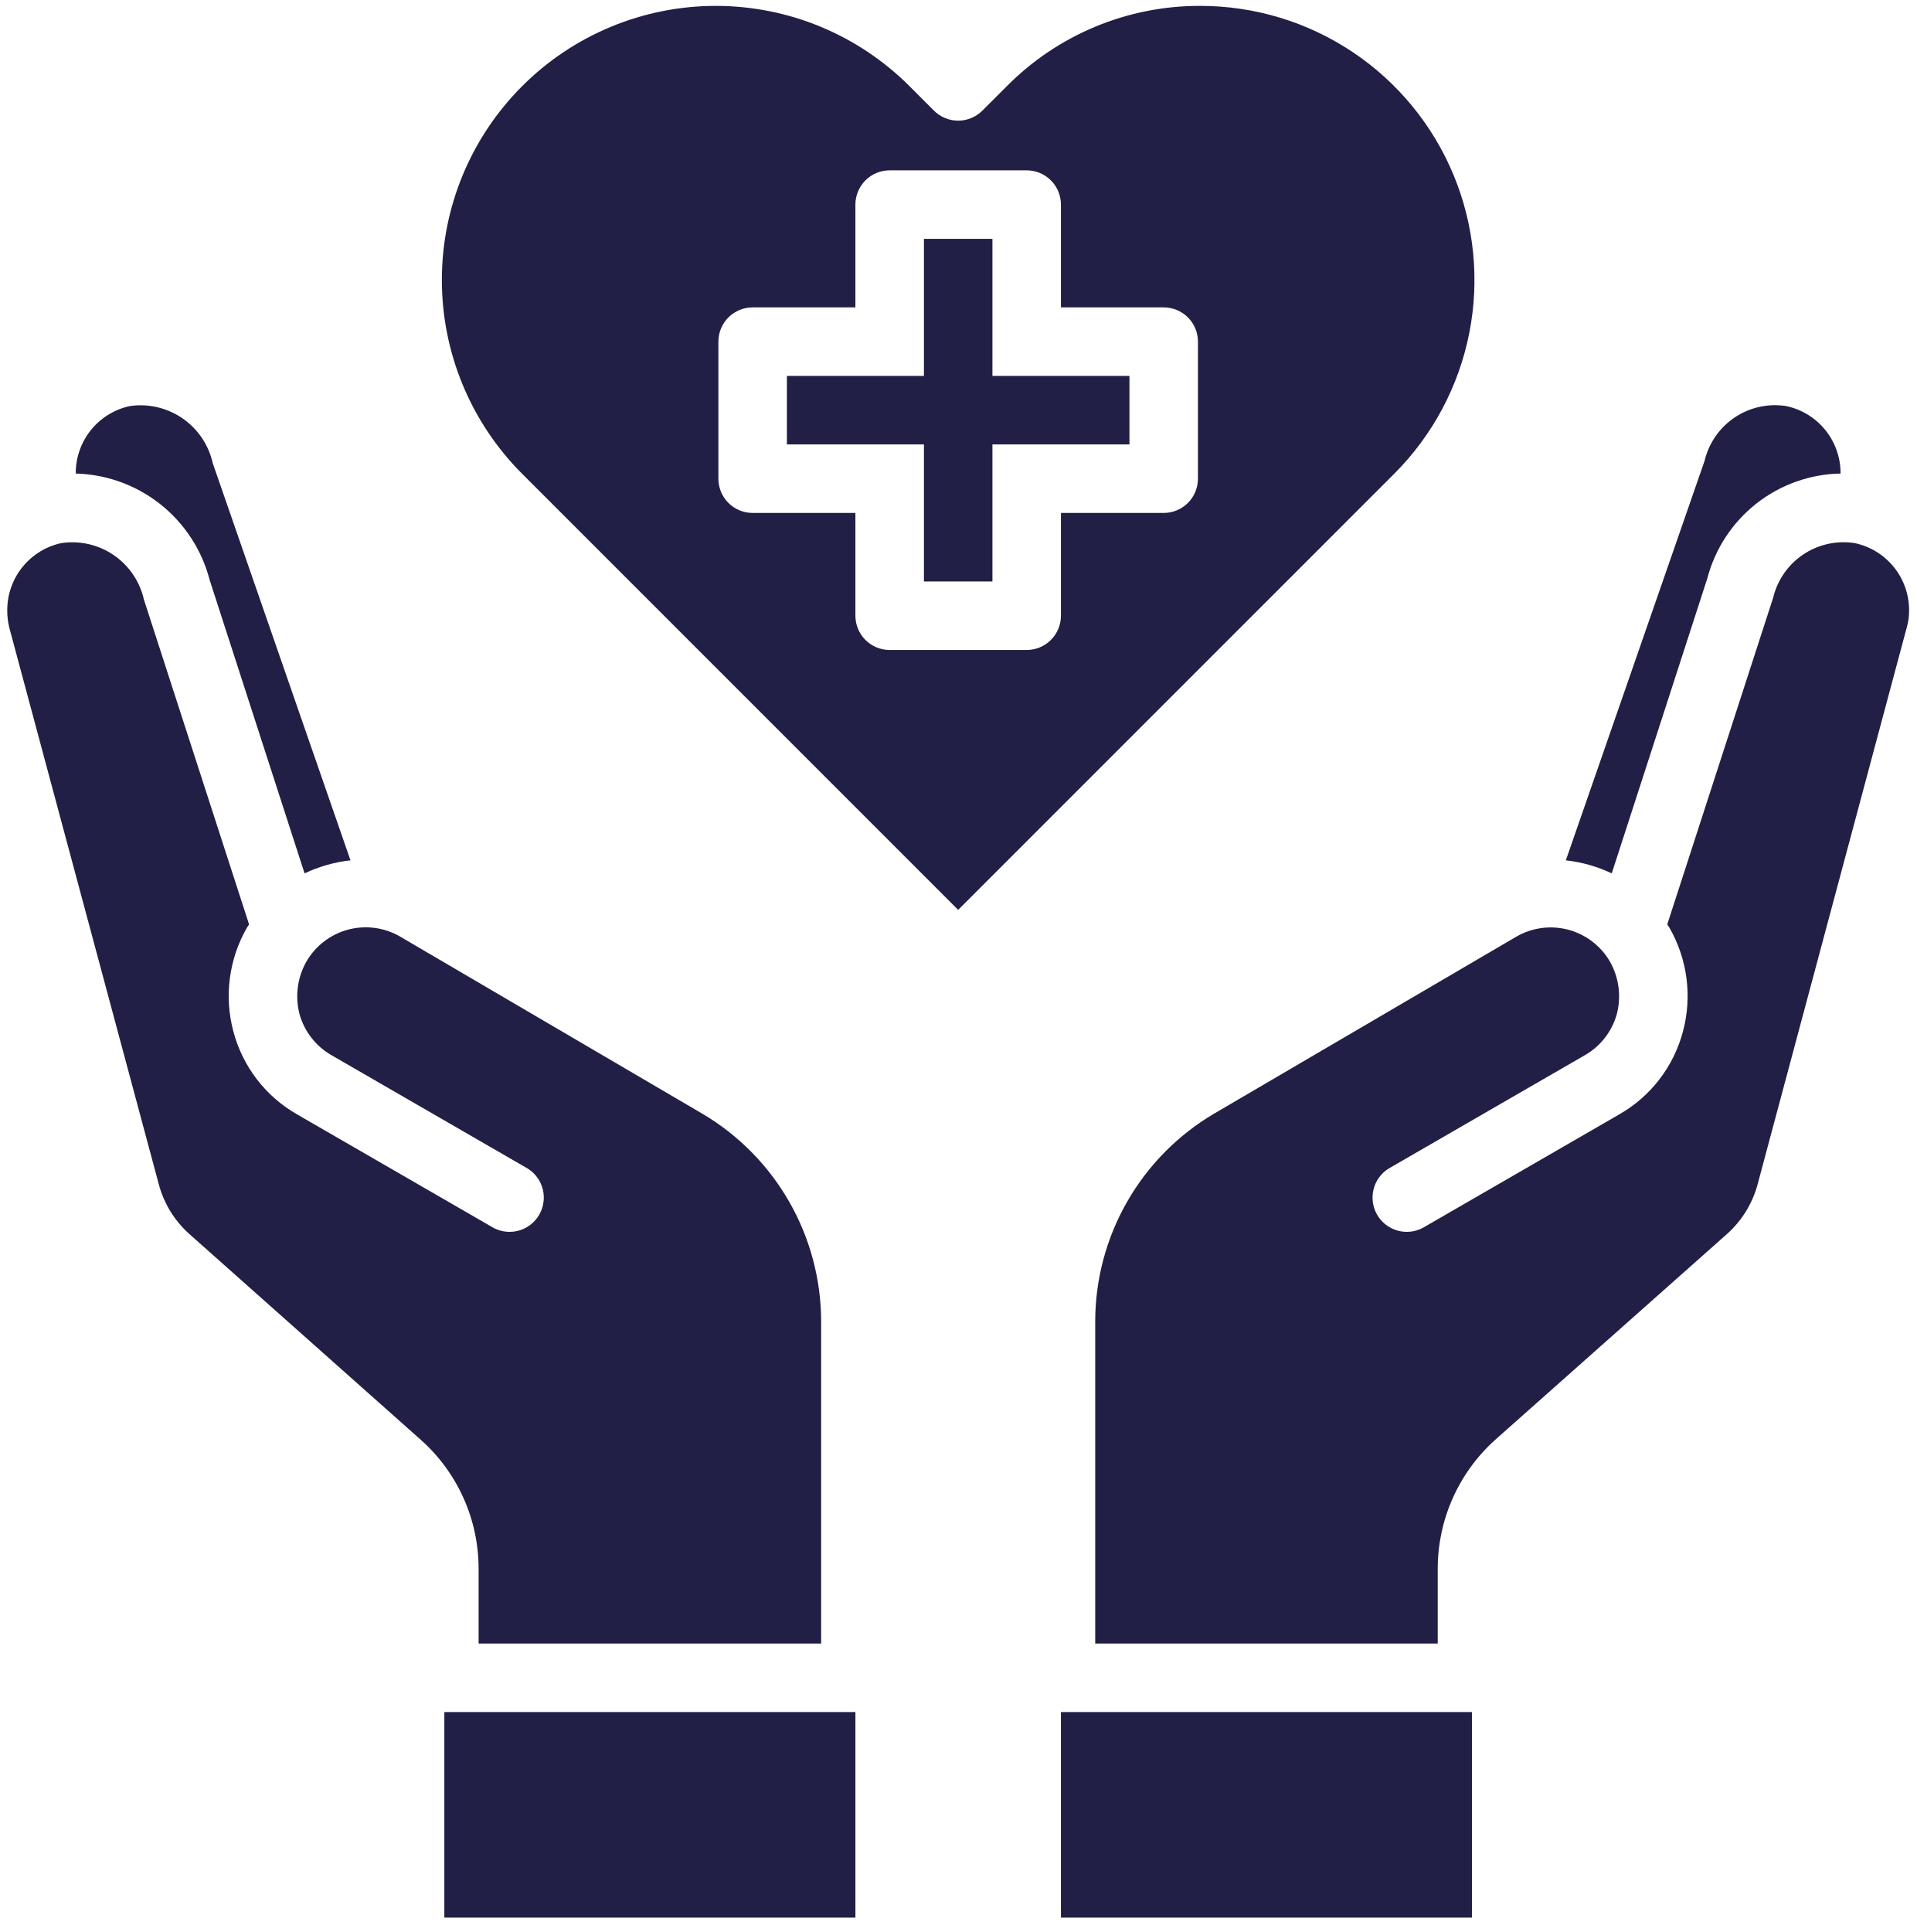
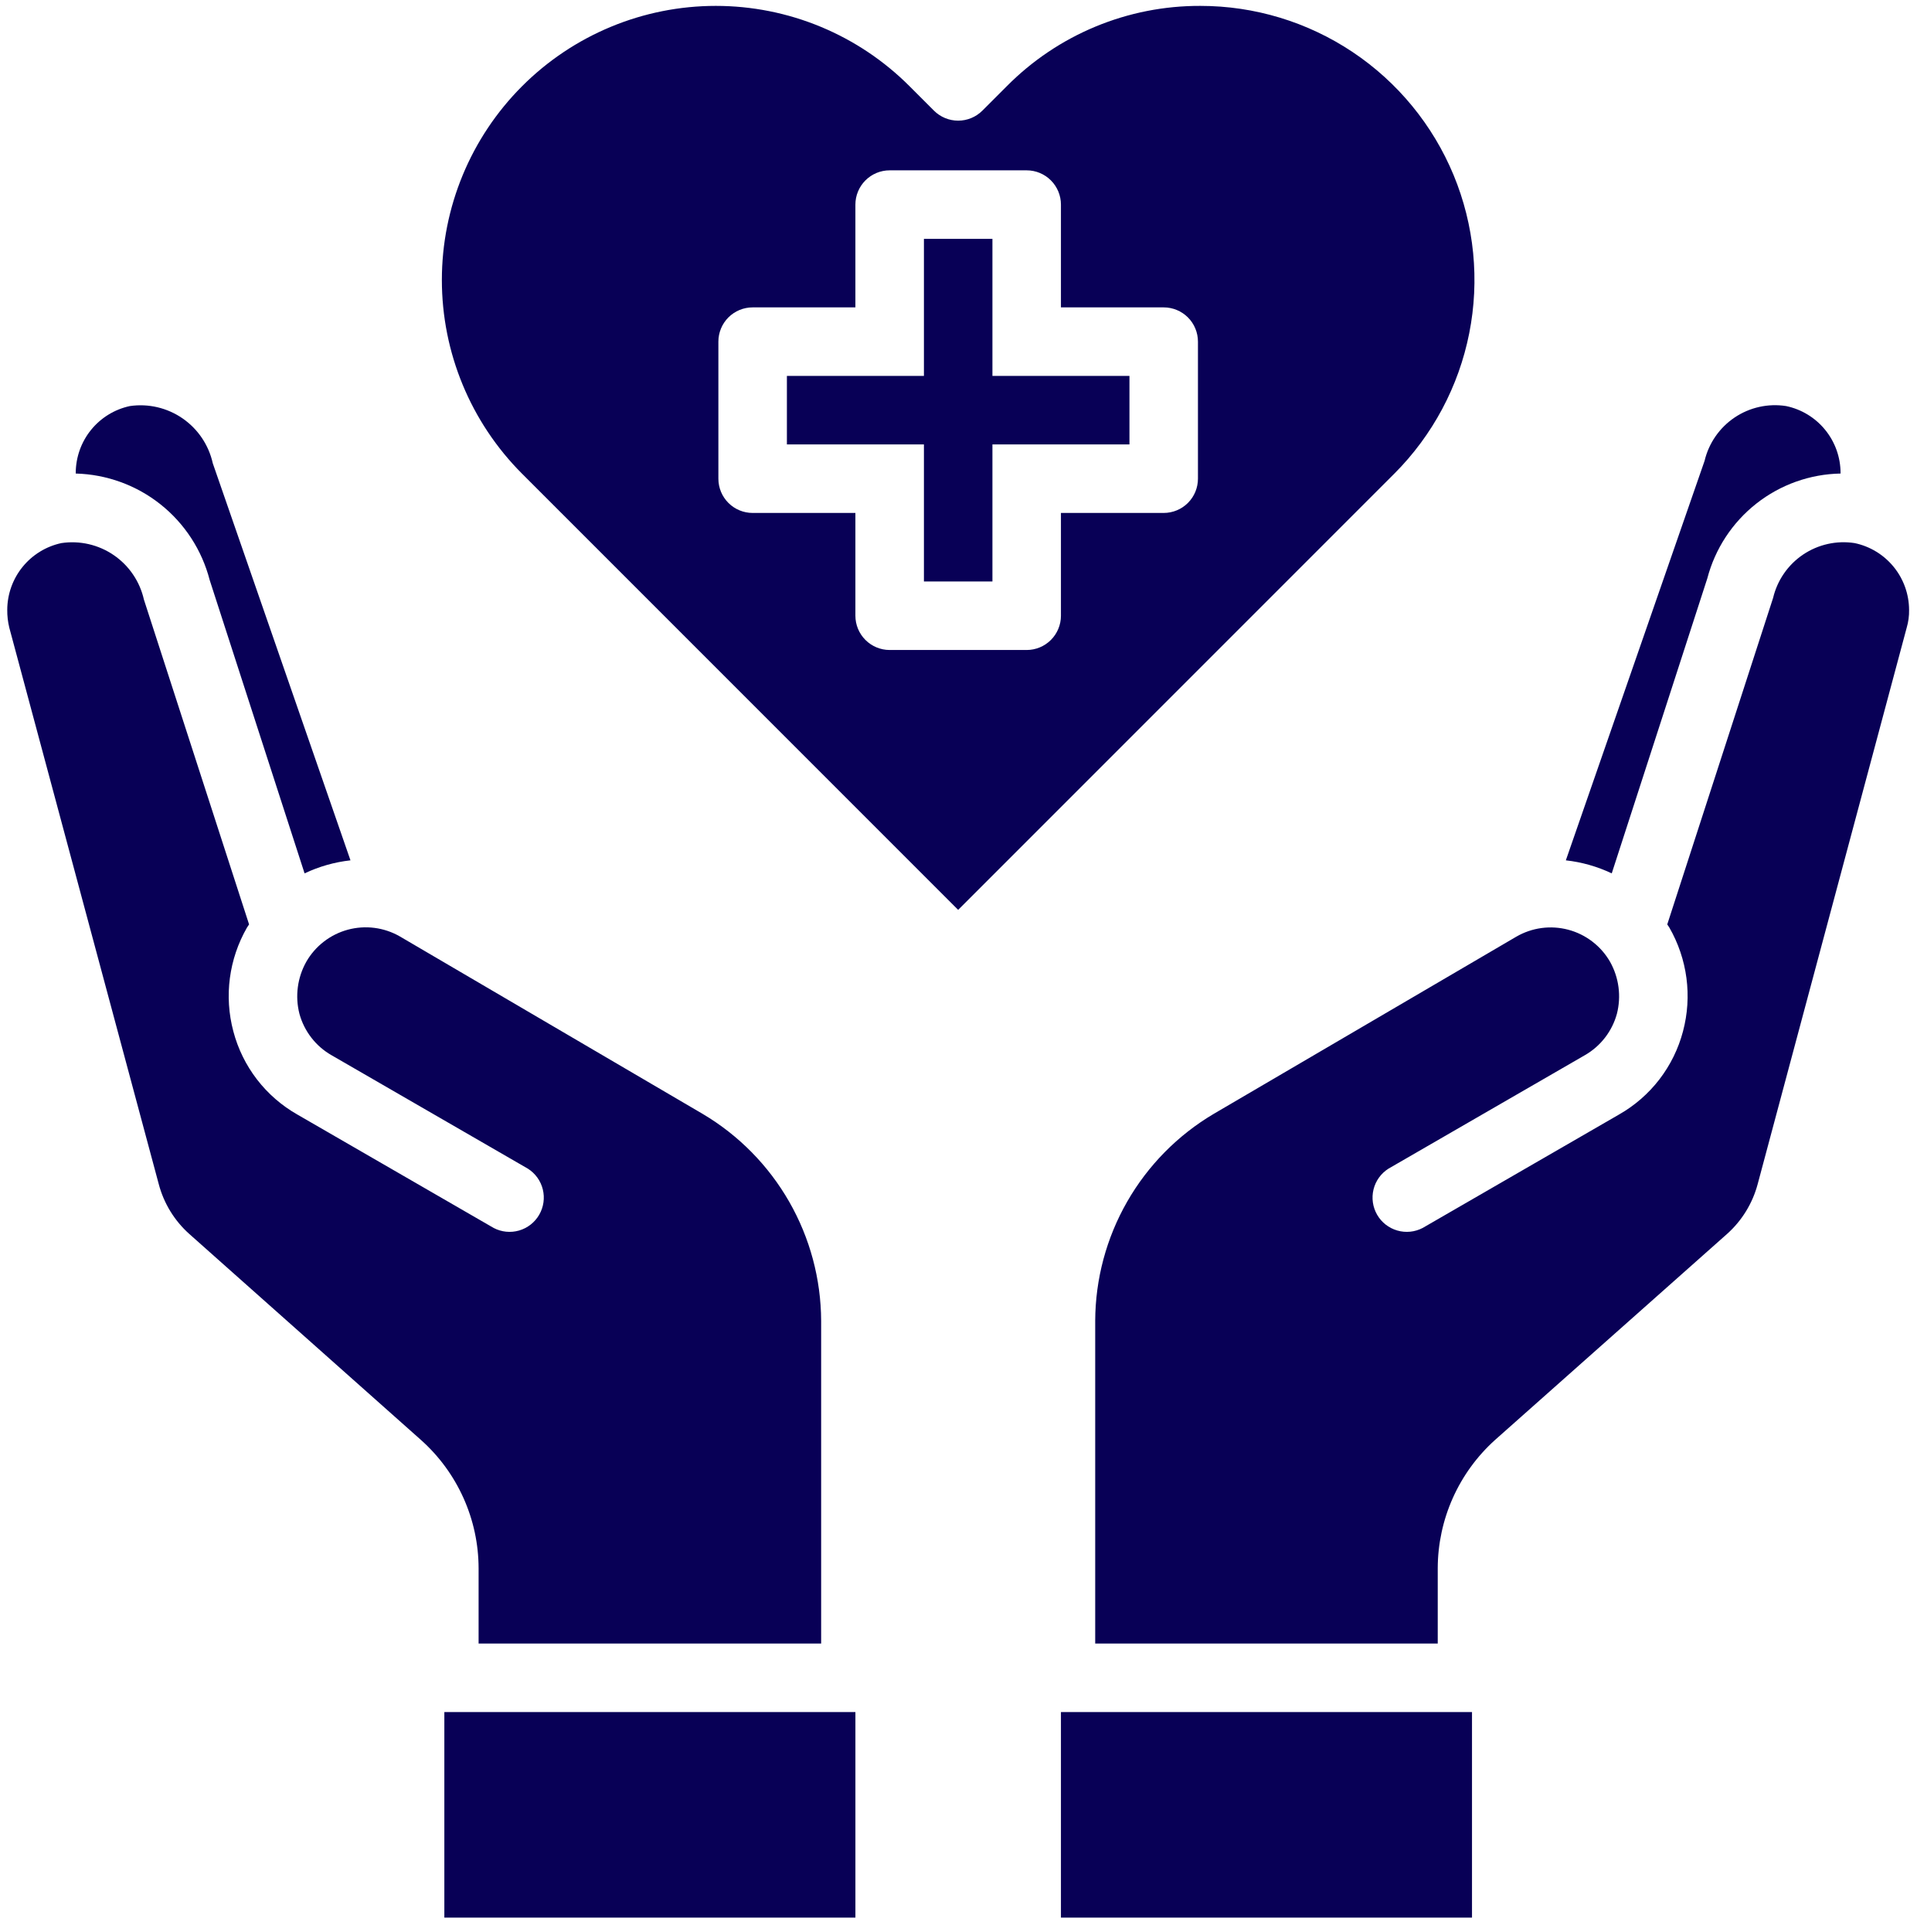
<svg xmlns="http://www.w3.org/2000/svg" width="125" height="126" viewBox="0 0 125 126" fill="none">
-   <path d="M69.203 111.656H96.016V125.062H69.203V111.656Z" fill="#211F45" />
-   <path d="M114.65 77.224L124.37 40.938C124.481 40.561 124.534 40.169 124.526 39.776C124.522 38.753 124.168 37.762 123.521 36.969C122.874 36.176 121.975 35.629 120.974 35.419C119.8 35.237 118.601 35.504 117.615 36.166C116.63 36.829 115.93 37.839 115.656 38.994L108.752 60.288L108.886 60.489C110.066 62.539 110.388 64.973 109.779 67.259C109.48 68.397 108.956 69.463 108.239 70.396C107.521 71.328 106.624 72.108 105.601 72.689L92.798 80.084C92.287 80.352 91.693 80.411 91.14 80.25C90.586 80.09 90.116 79.722 89.828 79.223C89.54 78.724 89.455 78.133 89.592 77.573C89.729 77.013 90.077 76.528 90.564 76.219L103.367 68.823C103.877 68.533 104.326 68.144 104.686 67.68C105.046 67.216 105.312 66.686 105.467 66.12C105.761 64.972 105.601 63.756 105.02 62.723C104.726 62.213 104.335 61.766 103.867 61.408C103.4 61.049 102.867 60.787 102.298 60.635C101.729 60.484 101.136 60.446 100.552 60.524C99.969 60.603 99.407 60.796 98.898 61.092L79.168 72.644C76.823 74.032 74.877 76.006 73.522 78.371C72.167 80.737 71.449 83.413 71.438 86.139V107.187H93.781V102.272C93.786 100.696 94.12 99.138 94.763 97.699C95.406 96.259 96.342 94.971 97.513 93.915L112.639 80.487C113.615 79.62 114.314 78.485 114.65 77.224Z" fill="#211F45" />
-   <path d="M105.131 56.959L111.365 37.721C111.871 35.79 112.994 34.077 114.563 32.843C116.131 31.608 118.061 30.92 120.056 30.883V30.839C120.053 29.816 119.698 28.825 119.051 28.032C118.404 27.238 117.505 26.691 116.504 26.482C115.33 26.299 114.131 26.566 113.145 27.229C112.16 27.892 111.46 28.901 111.186 30.057L102.137 56.109C103.175 56.224 104.187 56.511 105.131 56.959Z" fill="#211F45" />
-   <path d="M10.349 77.202C10.679 78.472 11.379 79.615 12.36 80.487L27.464 93.915C28.642 94.966 29.584 96.254 30.231 97.694C30.878 99.133 31.214 100.693 31.218 102.272V107.187H53.562V86.14C53.55 83.413 52.832 80.737 51.477 78.371C50.122 76.006 48.177 74.032 45.831 72.644L26.079 61.07C25.57 60.778 25.008 60.589 24.426 60.514C23.844 60.439 23.253 60.48 22.686 60.633C22.12 60.787 21.589 61.05 21.125 61.409C20.66 61.768 20.271 62.214 19.979 62.723C19.399 63.756 19.238 64.972 19.532 66.12C19.687 66.686 19.953 67.217 20.313 67.68C20.673 68.144 21.122 68.533 21.632 68.823L34.435 76.219C34.922 76.528 35.27 77.013 35.407 77.573C35.544 78.133 35.459 78.724 35.171 79.223C34.883 79.722 34.413 80.09 33.859 80.251C33.306 80.411 32.712 80.352 32.201 80.084L19.398 72.689C18.375 72.108 17.478 71.329 16.76 70.396C16.043 69.464 15.519 68.397 15.22 67.259C14.611 64.973 14.933 62.539 16.113 60.489L16.247 60.288L9.388 39.106C9.122 37.925 8.419 36.888 7.42 36.204C6.421 35.52 5.2 35.24 4.003 35.419C3.006 35.633 2.112 36.182 1.47 36.975C0.827 37.768 0.476 38.756 0.473 39.776C0.469 40.168 0.514 40.558 0.607 40.938L10.349 77.202Z" fill="#211F45" />
-   <path d="M28.984 111.656H55.797V125.062H28.984V111.656Z" fill="#211F45" />
-   <path d="M8.472 26.482C7.474 26.696 6.58 27.245 5.938 28.038C5.296 28.83 4.944 29.819 4.941 30.839V30.883C6.955 30.936 8.897 31.642 10.473 32.895C12.049 34.149 13.174 35.882 13.678 37.832L19.867 56.959C20.811 56.511 21.823 56.224 22.861 56.109L13.879 30.213C13.615 29.024 12.911 27.978 11.908 27.286C10.905 26.594 9.678 26.307 8.472 26.482Z" fill="#211F45" />
-   <path d="M64.734 24.516V15.578H60.266V24.516H51.328V28.984H60.266V37.922H64.734V28.984H73.672V24.516H64.734Z" fill="#211F45" />
-   <path d="M78.296 0.384C75.949 0.376 73.624 0.835 71.456 1.735C69.289 2.634 67.322 3.956 65.67 5.624L64.079 7.215C63.66 7.634 63.092 7.869 62.499 7.869C61.907 7.869 61.339 7.634 60.92 7.215L59.333 5.628C57.674 3.966 55.704 2.647 53.535 1.747C51.365 0.847 49.04 0.384 46.691 0.384C44.343 0.384 42.017 0.847 39.848 1.747C37.678 2.647 35.708 3.966 34.049 5.628C30.702 8.98 28.822 13.523 28.822 18.259C28.822 22.996 30.702 27.539 34.049 30.89L62.499 59.34L90.95 30.89C93.448 28.389 95.148 25.203 95.835 21.736C96.523 18.269 96.167 14.676 94.813 11.411C93.458 8.146 91.166 5.356 88.227 3.393C85.287 1.43 81.831 0.383 78.296 0.384ZM78.14 31.219C78.14 31.811 77.905 32.38 77.486 32.799C77.067 33.218 76.498 33.453 75.906 33.453H69.203V40.156C69.203 40.749 68.967 41.317 68.548 41.736C68.129 42.155 67.561 42.391 66.968 42.391H58.031C57.438 42.391 56.87 42.155 56.451 41.736C56.032 41.317 55.796 40.749 55.796 40.156V33.453H49.093C48.501 33.453 47.932 33.218 47.513 32.799C47.094 32.38 46.859 31.811 46.859 31.219V22.281C46.859 21.689 47.094 21.12 47.513 20.701C47.932 20.282 48.501 20.047 49.093 20.047H55.796V13.344C55.796 12.751 56.032 12.183 56.451 11.764C56.87 11.345 57.438 11.109 58.031 11.109H66.968C67.561 11.109 68.129 11.345 68.548 11.764C68.967 12.183 69.203 12.751 69.203 13.344V20.047H75.906C76.498 20.047 77.067 20.282 77.486 20.701C77.905 21.12 78.14 21.689 78.14 22.281V31.219Z" fill="#211F45" />
+   <path d="M69.203 111.656H96.016V125.062H69.203V111.656Z" fill="#080056" />
+   <path d="M114.65 77.224L124.37 40.938C124.481 40.561 124.534 40.169 124.526 39.776C124.522 38.753 124.168 37.762 123.521 36.969C122.874 36.176 121.975 35.629 120.974 35.419C119.8 35.237 118.601 35.504 117.615 36.166C116.63 36.829 115.93 37.839 115.656 38.994L108.752 60.288L108.886 60.489C110.066 62.539 110.388 64.973 109.779 67.259C109.48 68.397 108.956 69.463 108.239 70.396C107.521 71.328 106.624 72.108 105.601 72.689L92.798 80.084C92.287 80.352 91.693 80.411 91.14 80.25C90.586 80.09 90.116 79.722 89.828 79.223C89.54 78.724 89.455 78.133 89.592 77.573C89.729 77.013 90.077 76.528 90.564 76.219L103.367 68.823C103.877 68.533 104.326 68.144 104.686 67.68C105.046 67.216 105.312 66.686 105.467 66.12C105.761 64.972 105.601 63.756 105.02 62.723C104.726 62.213 104.335 61.766 103.867 61.408C103.4 61.049 102.867 60.787 102.298 60.635C101.729 60.484 101.136 60.446 100.552 60.524C99.969 60.603 99.407 60.796 98.898 61.092L79.168 72.644C76.823 74.032 74.877 76.006 73.522 78.371C72.167 80.737 71.449 83.413 71.438 86.139V107.187H93.781V102.272C93.786 100.696 94.12 99.138 94.763 97.699C95.406 96.259 96.342 94.971 97.513 93.915L112.639 80.487C113.615 79.62 114.314 78.485 114.65 77.224Z" fill="#080056" />
+   <path d="M105.131 56.959L111.365 37.721C111.871 35.79 112.994 34.077 114.563 32.843C116.131 31.608 118.061 30.92 120.056 30.883V30.839C120.053 29.816 119.698 28.825 119.051 28.032C118.404 27.238 117.505 26.691 116.504 26.482C115.33 26.299 114.131 26.566 113.145 27.229C112.16 27.892 111.46 28.901 111.186 30.057L102.137 56.109C103.175 56.224 104.187 56.511 105.131 56.959Z" fill="#080056" />
+   <path d="M10.349 77.202C10.679 78.472 11.379 79.615 12.36 80.487L27.464 93.915C28.642 94.966 29.584 96.254 30.231 97.694C30.878 99.133 31.214 100.693 31.218 102.272V107.187H53.562V86.14C53.55 83.413 52.832 80.737 51.477 78.371C50.122 76.006 48.177 74.032 45.831 72.644L26.079 61.07C25.57 60.778 25.008 60.589 24.426 60.514C23.844 60.439 23.253 60.48 22.686 60.633C22.12 60.787 21.589 61.05 21.125 61.409C20.66 61.768 20.271 62.214 19.979 62.723C19.399 63.756 19.238 64.972 19.532 66.12C19.687 66.686 19.953 67.217 20.313 67.68C20.673 68.144 21.122 68.533 21.632 68.823L34.435 76.219C34.922 76.528 35.27 77.013 35.407 77.573C35.544 78.133 35.459 78.724 35.171 79.223C34.883 79.722 34.413 80.09 33.859 80.251C33.306 80.411 32.712 80.352 32.201 80.084L19.398 72.689C18.375 72.108 17.478 71.329 16.76 70.396C16.043 69.464 15.519 68.397 15.22 67.259C14.611 64.973 14.933 62.539 16.113 60.489L16.247 60.288L9.388 39.106C9.122 37.925 8.419 36.888 7.42 36.204C6.421 35.52 5.2 35.24 4.003 35.419C3.006 35.633 2.112 36.182 1.47 36.975C0.827 37.768 0.476 38.756 0.473 39.776C0.469 40.168 0.514 40.558 0.607 40.938L10.349 77.202Z" fill="#080056" />
+   <path d="M28.984 111.656H55.797V125.062H28.984V111.656Z" fill="#080056" />
+   <path d="M8.472 26.482C7.474 26.696 6.58 27.245 5.938 28.038C5.296 28.83 4.944 29.819 4.941 30.839V30.883C6.955 30.936 8.897 31.642 10.473 32.895C12.049 34.149 13.174 35.882 13.678 37.832L19.867 56.959C20.811 56.511 21.823 56.224 22.861 56.109L13.879 30.213C13.615 29.024 12.911 27.978 11.908 27.286C10.905 26.594 9.678 26.307 8.472 26.482Z" fill="#080056" />
+   <path d="M64.734 24.516V15.578H60.266V24.516H51.328V28.984H60.266V37.922H64.734V28.984H73.672V24.516H64.734Z" fill="#080056" />
+   <path d="M78.296 0.384C75.949 0.376 73.624 0.835 71.456 1.735C69.289 2.634 67.322 3.956 65.67 5.624L64.079 7.215C63.66 7.634 63.092 7.869 62.499 7.869C61.907 7.869 61.339 7.634 60.92 7.215L59.333 5.628C57.674 3.966 55.704 2.647 53.535 1.747C51.365 0.847 49.04 0.384 46.691 0.384C44.343 0.384 42.017 0.847 39.848 1.747C37.678 2.647 35.708 3.966 34.049 5.628C30.702 8.98 28.822 13.523 28.822 18.259C28.822 22.996 30.702 27.539 34.049 30.89L62.499 59.34L90.95 30.89C93.448 28.389 95.148 25.203 95.835 21.736C96.523 18.269 96.167 14.676 94.813 11.411C93.458 8.146 91.166 5.356 88.227 3.393C85.287 1.43 81.831 0.383 78.296 0.384ZM78.14 31.219C78.14 31.811 77.905 32.38 77.486 32.799C77.067 33.218 76.498 33.453 75.906 33.453H69.203V40.156C69.203 40.749 68.967 41.317 68.548 41.736C68.129 42.155 67.561 42.391 66.968 42.391H58.031C57.438 42.391 56.87 42.155 56.451 41.736C56.032 41.317 55.796 40.749 55.796 40.156V33.453H49.093C48.501 33.453 47.932 33.218 47.513 32.799C47.094 32.38 46.859 31.811 46.859 31.219V22.281C46.859 21.689 47.094 21.12 47.513 20.701C47.932 20.282 48.501 20.047 49.093 20.047H55.796V13.344C55.796 12.751 56.032 12.183 56.451 11.764C56.87 11.345 57.438 11.109 58.031 11.109H66.968C67.561 11.109 68.129 11.345 68.548 11.764C68.967 12.183 69.203 12.751 69.203 13.344V20.047H75.906C76.498 20.047 77.067 20.282 77.486 20.701C77.905 21.12 78.14 21.689 78.14 22.281V31.219Z" fill="#080056" />
</svg>
